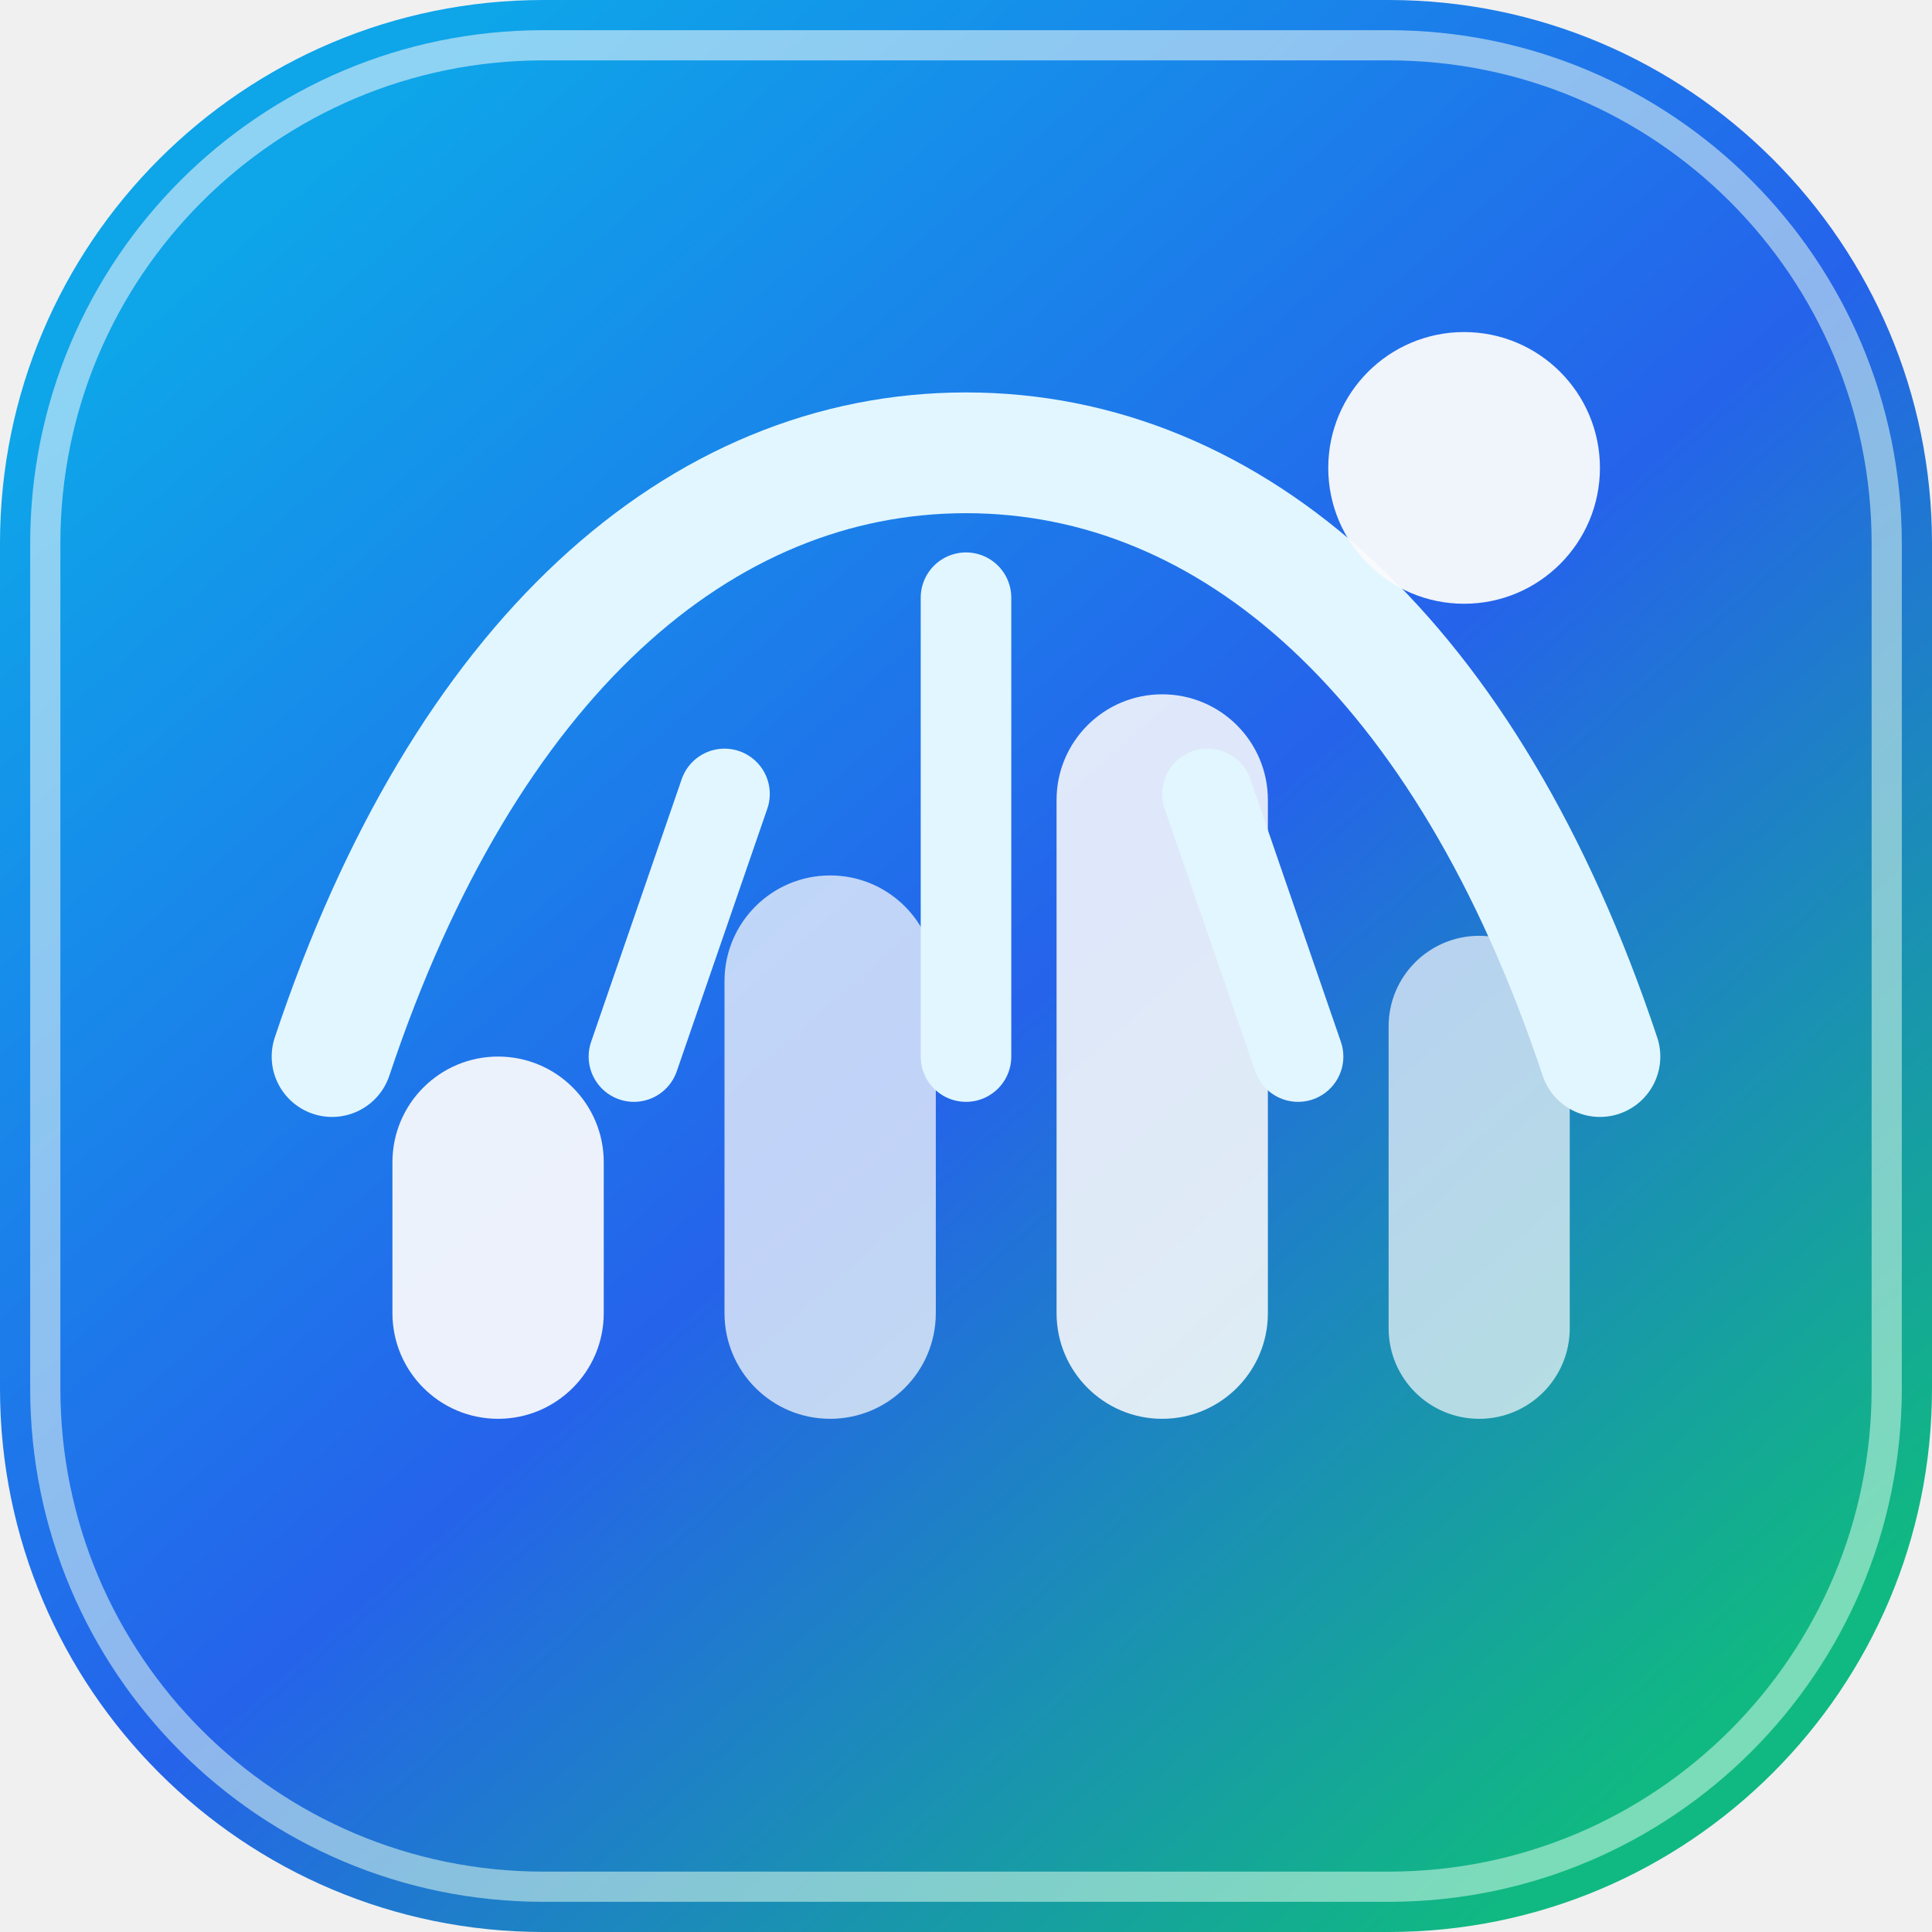
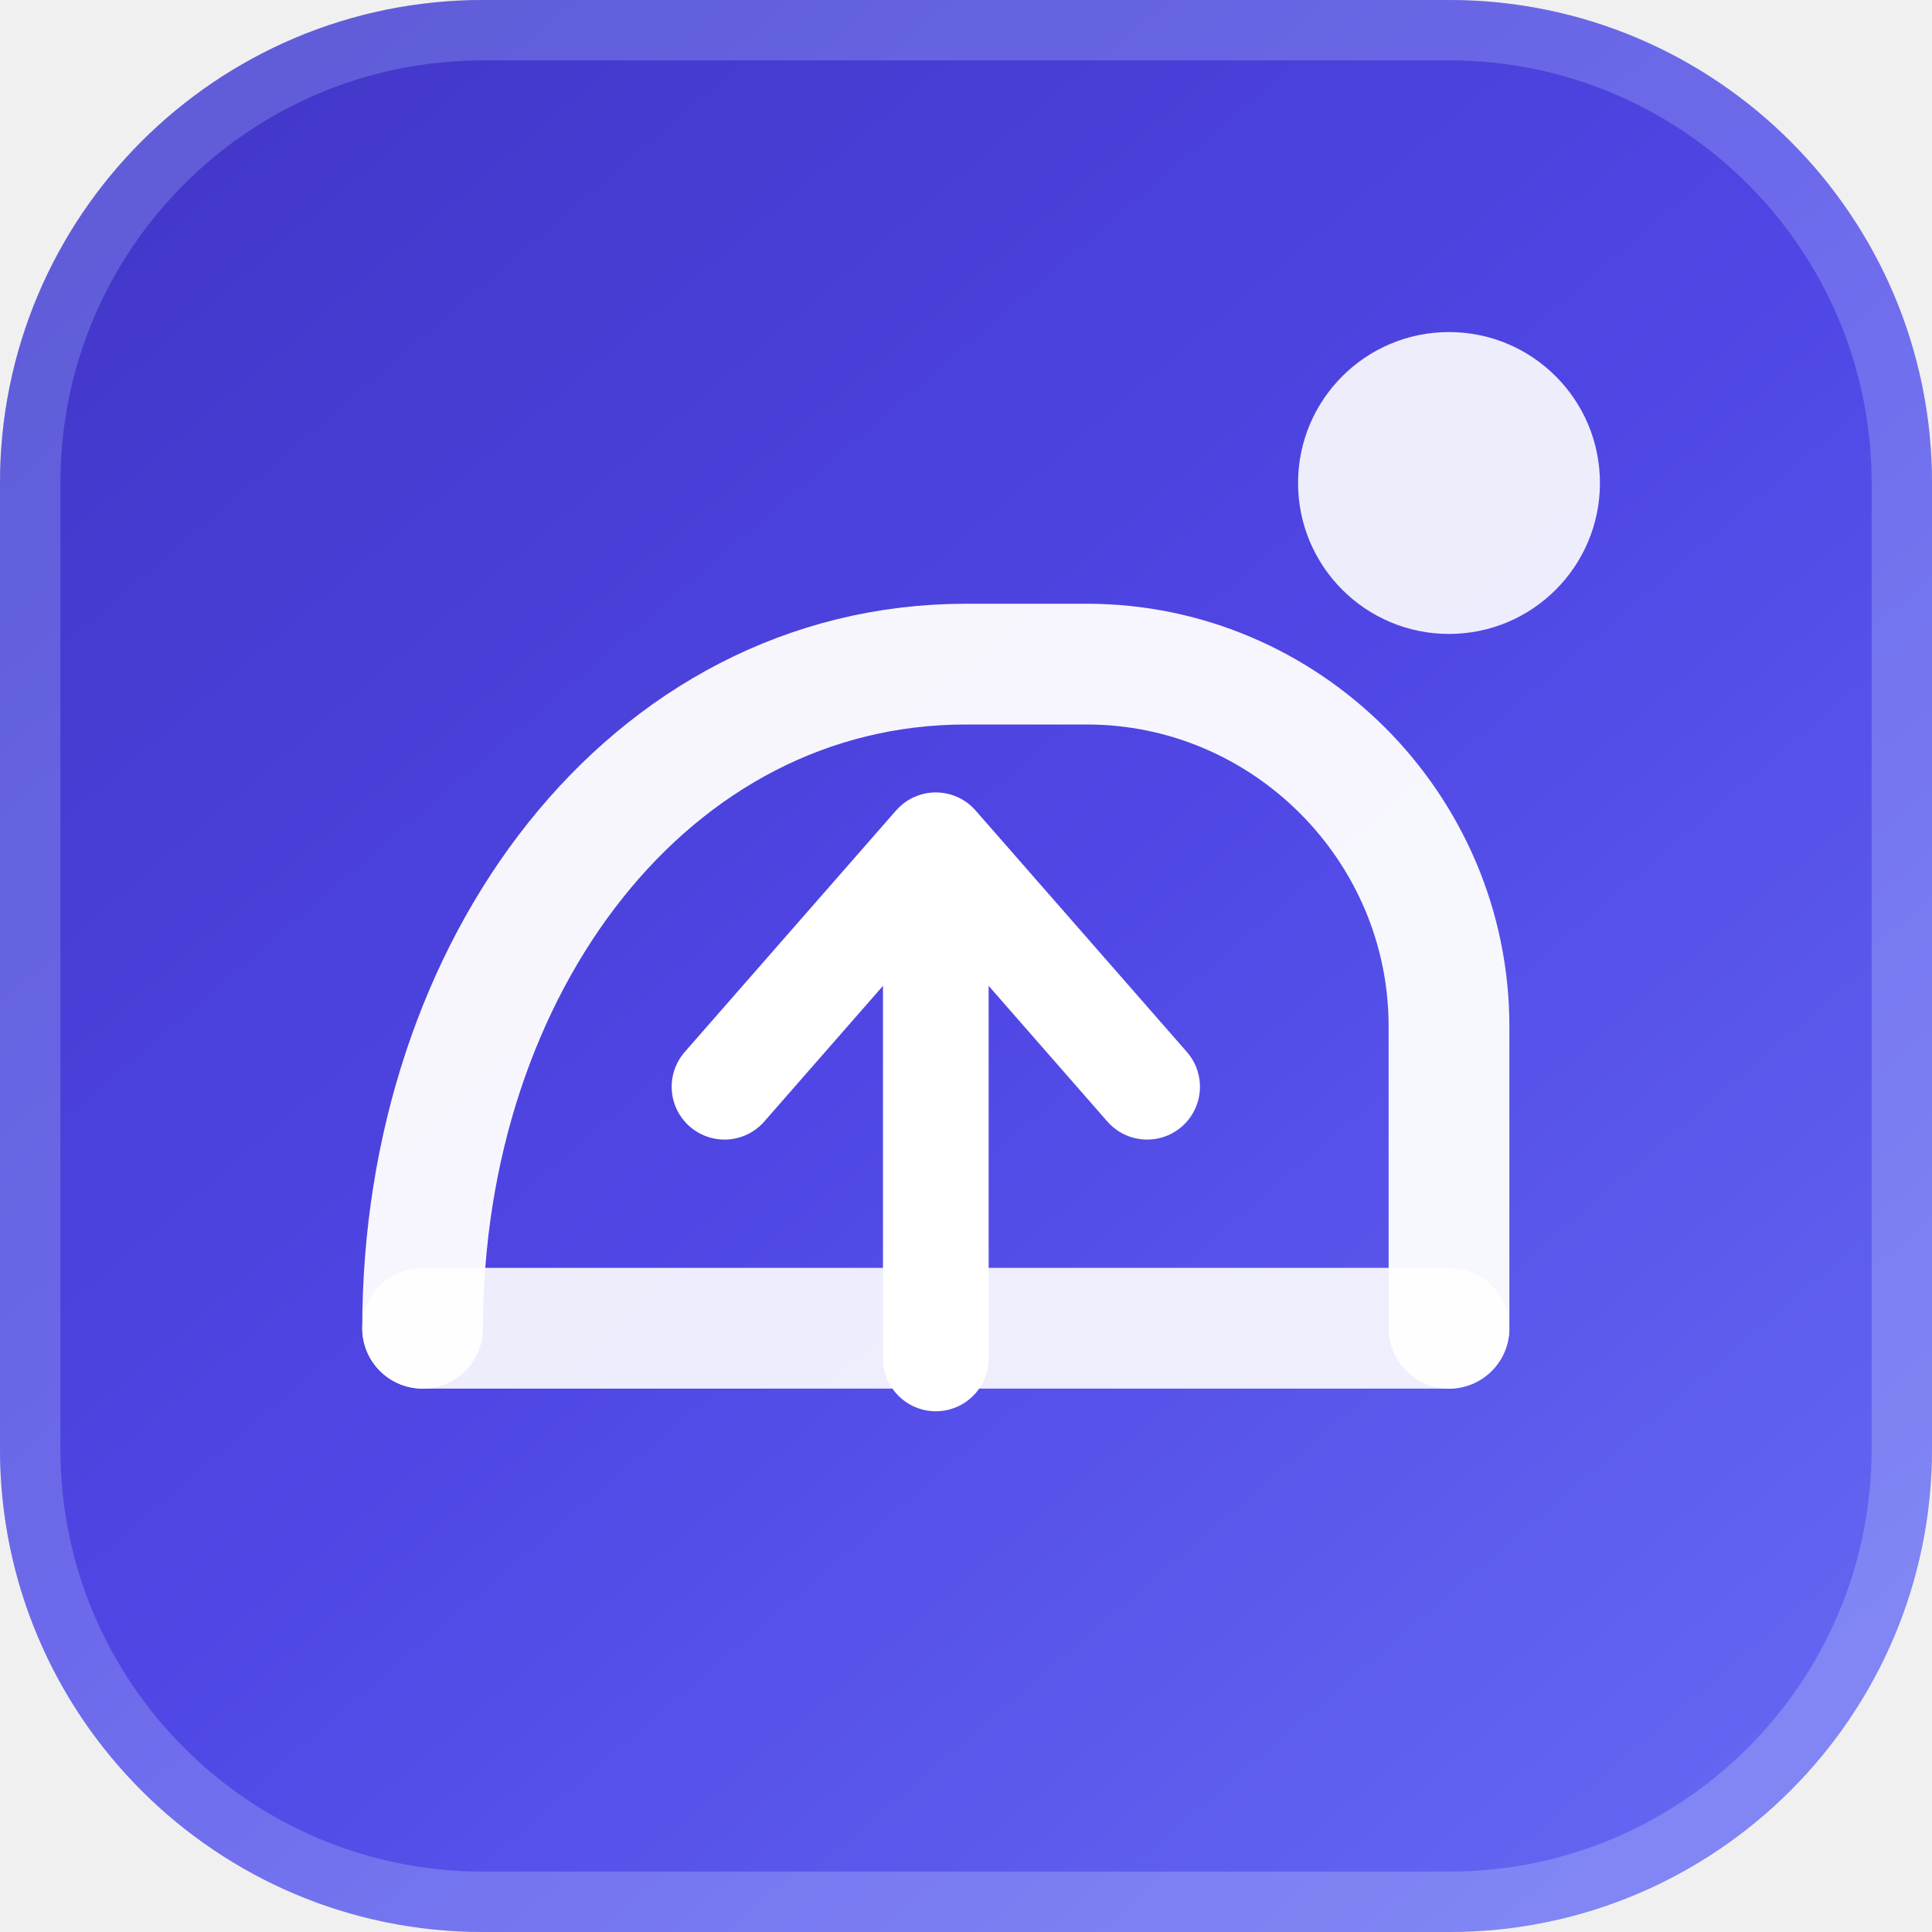
<svg xmlns="http://www.w3.org/2000/svg" width="64" height="64" viewBox="0 0 64 64" fill="none">
-   <rect width="64" height="64" rx="18" fill="url(#bg)" />
-   <rect x="1.5" y="1.5" width="61" height="61" rx="16.5" stroke="url(#stroke)" stroke-opacity="0.55" />
-   <rect x="13" y="35" width="7" height="12" rx="3.5" fill="#F8FAFC" fill-opacity="0.94" />
-   <rect x="24" y="29" width="7" height="18" rx="3.5" fill="#F8FAFC" fill-opacity="0.74" />
-   <rect x="35" y="23" width="7" height="24" rx="3.5" fill="#F8FAFC" fill-opacity="0.88" />
-   <rect x="46" y="31" width="6" height="16" rx="3" fill="#F8FAFC" fill-opacity="0.7" />
-   <path d="M11 35C15.4 21.8 23.2 15 32 15C40.8 15 48.6 21.8 53 35" stroke="#E2F6FF" stroke-width="4" stroke-linecap="round" />
-   <path d="M21 35L24 26.3M32 35V19.8M43 35L40 26.3" stroke="#E2F6FF" stroke-width="3" stroke-linecap="round" />
-   <circle cx="48.5" cy="15.5" r="4.5" fill="#F8FAFC" fill-opacity="0.96" />
+   <rect width="64" height="64" rx="16" fill="url(#favicon-bg)" />
+   <rect x="1" y="1" width="62" height="62" rx="15" stroke="url(#favicon-stroke)" stroke-opacity="0.3" stroke-width="2" />
+   <path d="M14 44C14 32 21.5 22 32 22H36C42.6 22 48 27.4 48 34V44" stroke="white" stroke-width="4" stroke-linecap="round" stroke-opacity="0.95" />
+   <path d="M14 44H48" stroke="white" stroke-width="4" stroke-linecap="round" stroke-opacity="0.9" />
+   <path d="M24 36L31 28L38 36" stroke="white" stroke-width="3.5" stroke-linecap="round" stroke-linejoin="round" />
+   <path d="M31 28.5V45" stroke="white" stroke-width="3.5" stroke-linecap="round" />
+   <circle cx="48" cy="16" r="5" fill="white" fill-opacity="0.9" />
  <defs>
-     <linearGradient id="bg" x1="10" y1="6" x2="56" y2="58" gradientUnits="userSpaceOnUse">
-       <stop stop-color="#0EA5E9" />
-       <stop offset="0.52" stop-color="#2563EB" />
-       <stop offset="1" stop-color="#10B981" />
+     <linearGradient id="favicon-bg" x1="8" y1="4" x2="56" y2="60" gradientUnits="userSpaceOnUse">
+       <stop stop-color="#4338ca" />
+       <stop offset="0.5" stop-color="#4f46e5" />
+       <stop offset="1" stop-color="#6366f1" />
    </linearGradient>
-     <linearGradient id="stroke" x1="8" y1="4" x2="56" y2="60" gradientUnits="userSpaceOnUse">
-       <stop stop-color="#F8FAFC" />
-       <stop offset="1" stop-color="#D1FAE5" />
+     <linearGradient id="favicon-stroke" x1="8" y1="4" x2="56" y2="60" gradientUnits="userSpaceOnUse">
+       <stop stop-color="#a5b4fc" />
+       <stop offset="1" stop-color="#c7d2fe" />
    </linearGradient>
  </defs>
</svg>
